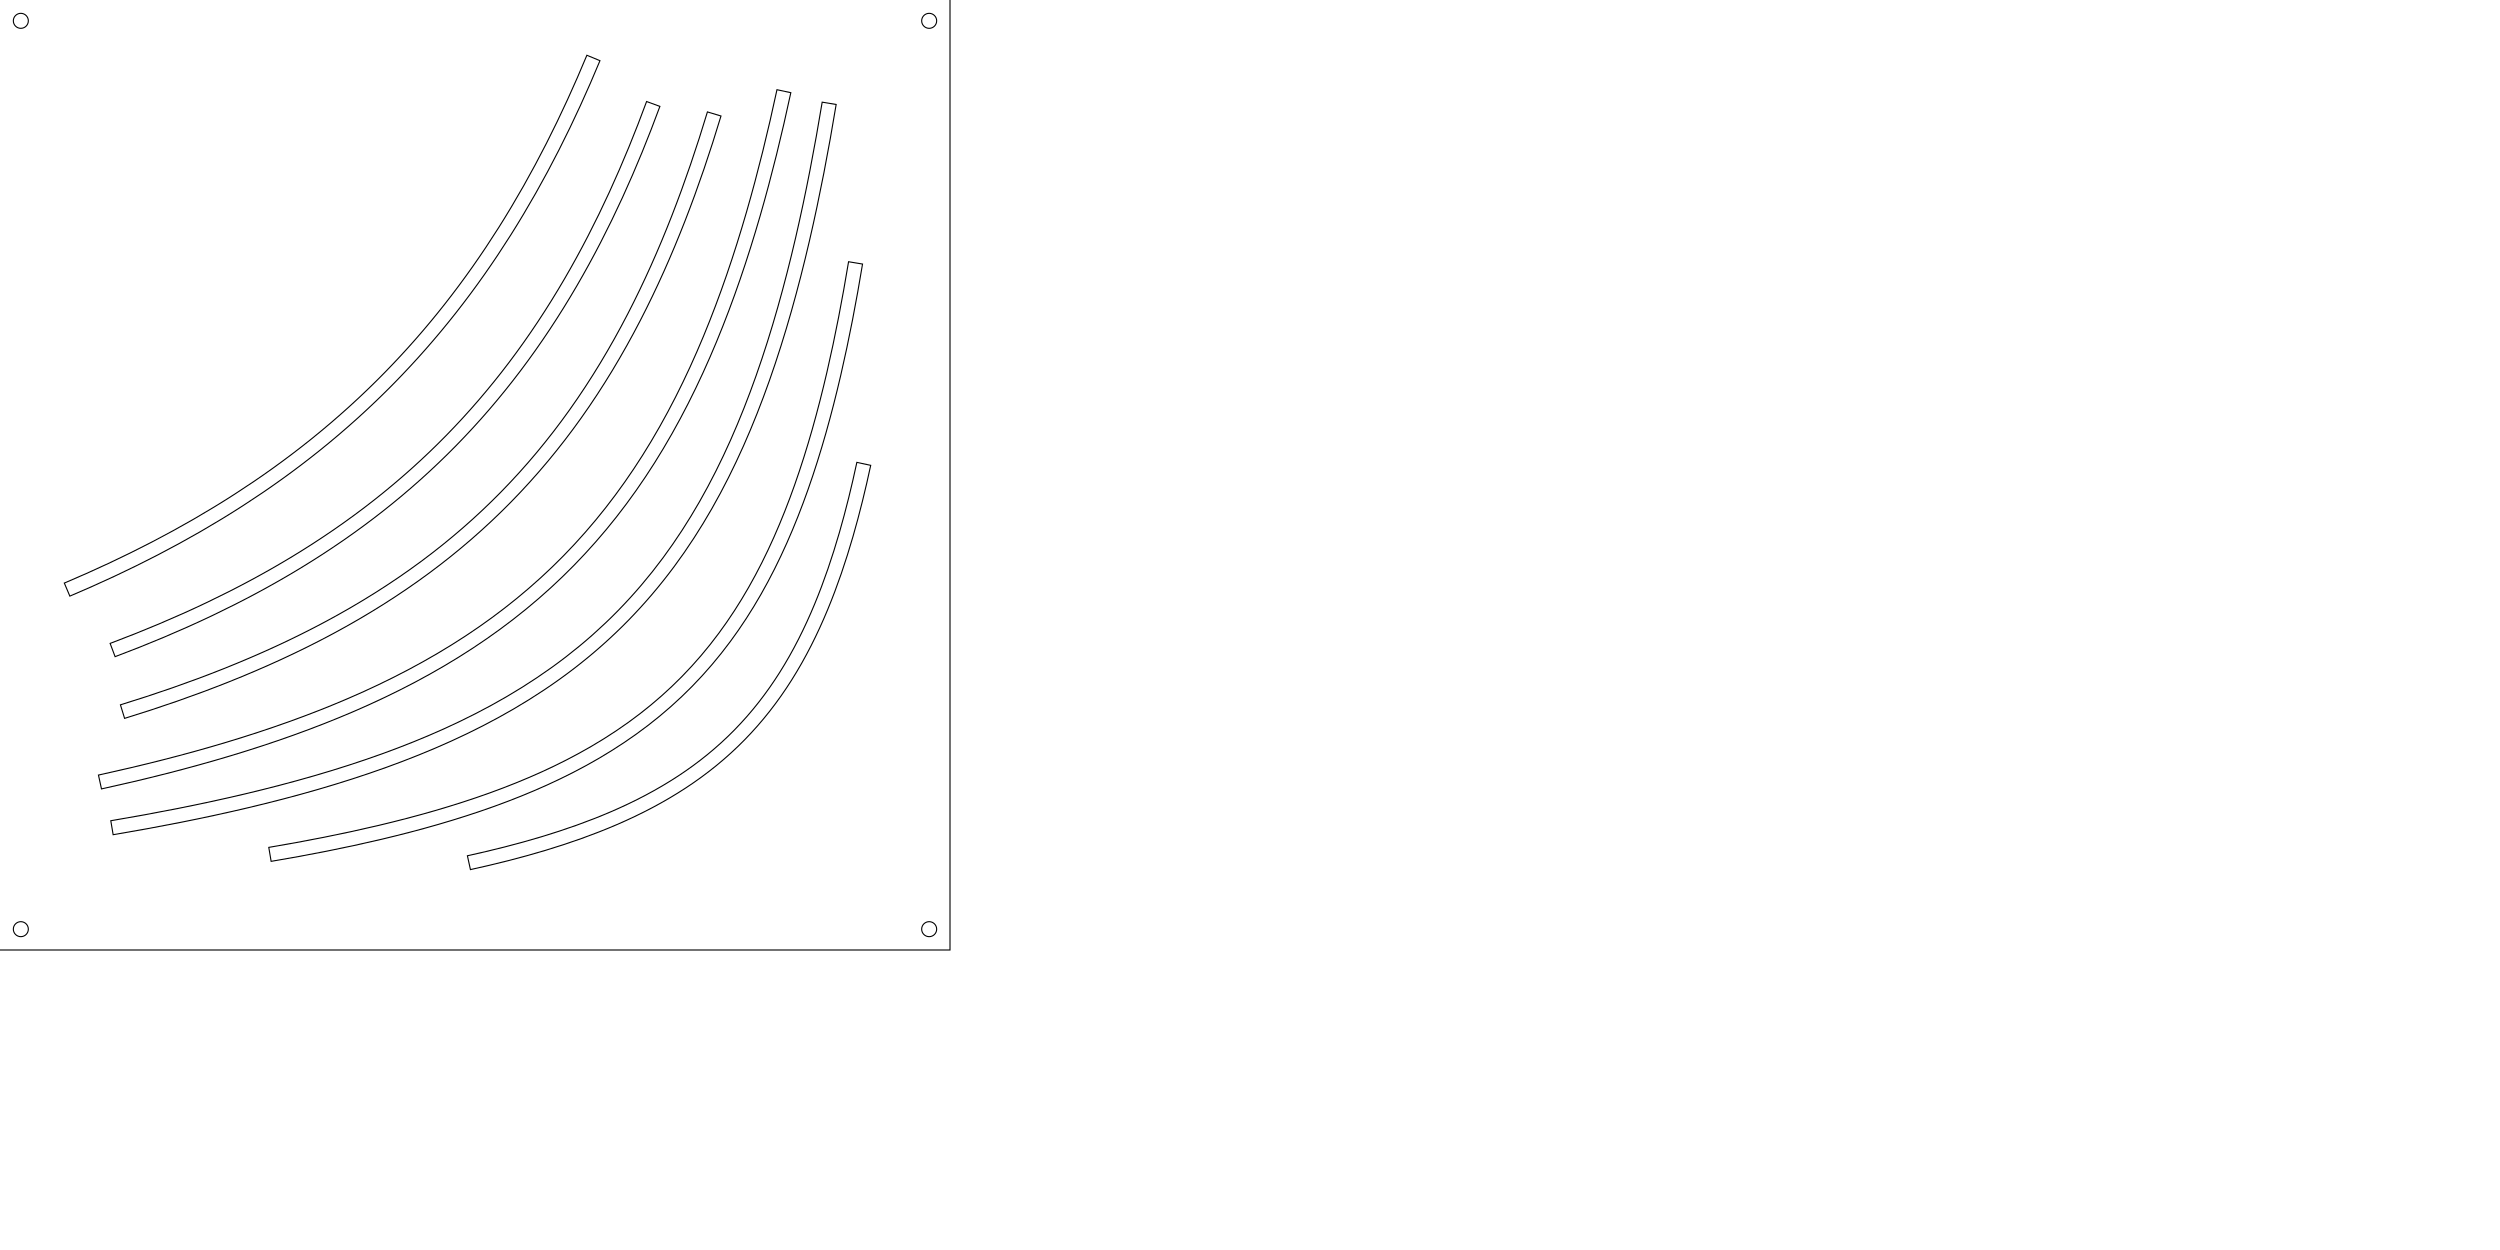
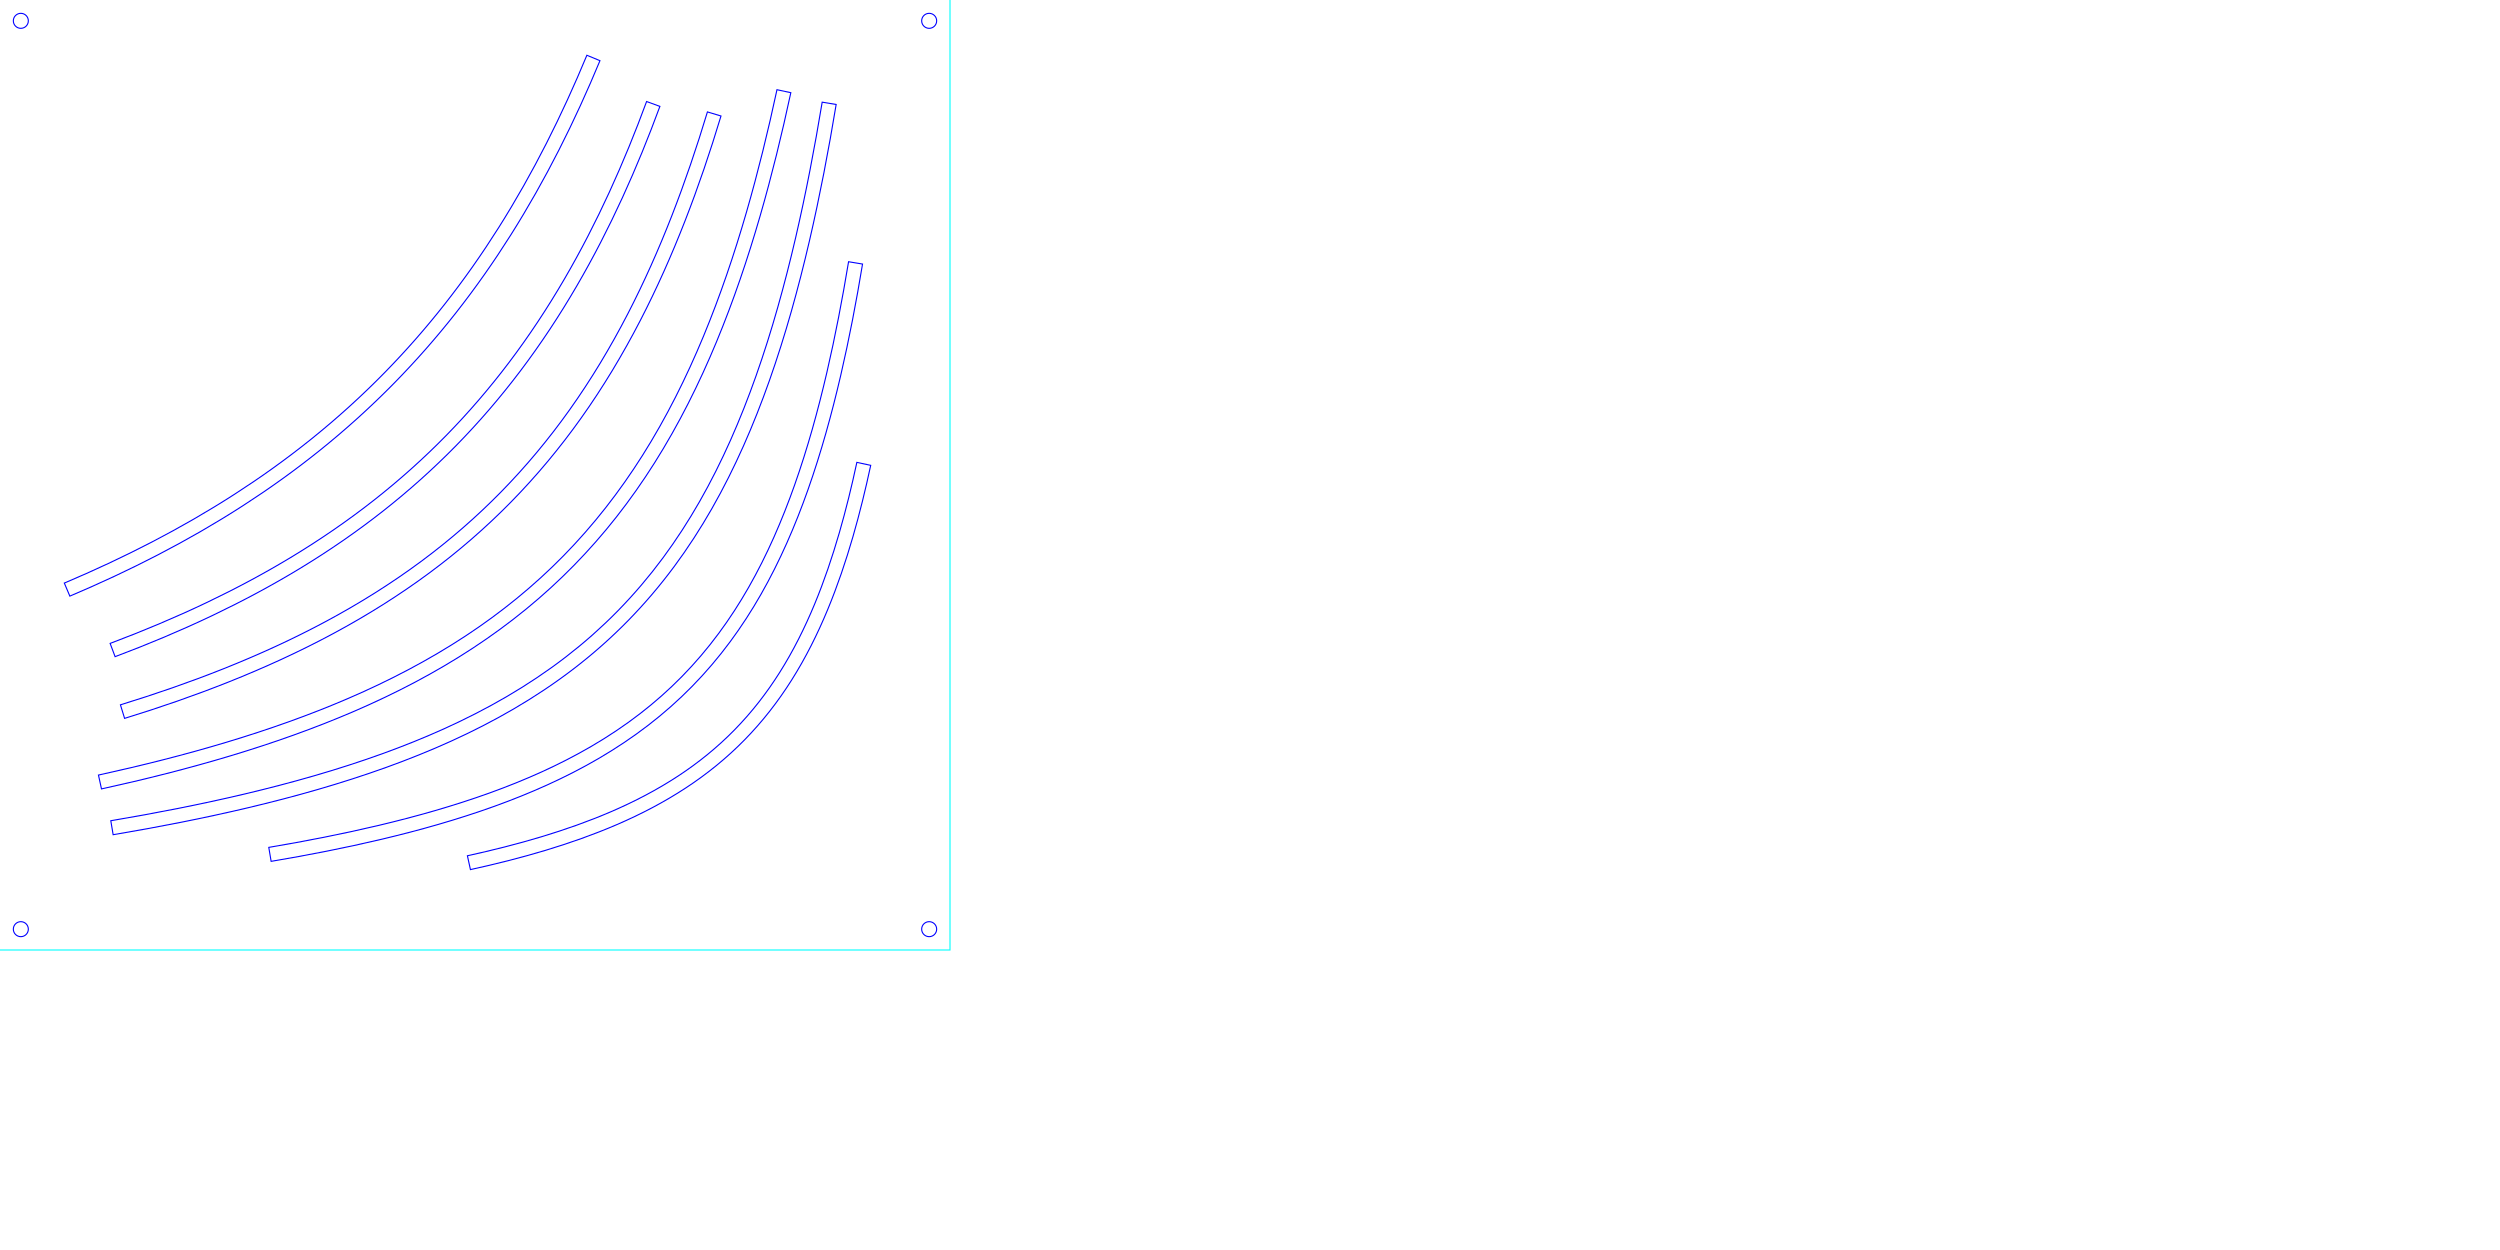
<svg xmlns="http://www.w3.org/2000/svg" viewBox="0 0 2267.716 1133.858" width="600mm" height="300mm" version="1.1" id="svg78">
  <defs id="defs16">
    <marker id="DistanceX" orient="auto" refX="0" refY="0" style="overflow:visible">
      <path d="M 3,-3 -3,3 M 0,-5 V 5" style="stroke:#000000;stroke-width:0.5" id="path4" />
    </marker>
    <pattern id="Hatch" patternUnits="userSpaceOnUse" width="8" height="8" x="0" y="0">
      <path d="M8 4 l-4,4" stroke="#000000" stroke-width="0.25" linecap="square" id="path7" />
      <path d="M6 2 l-4,4" stroke="#000000" stroke-width="0.25" linecap="square" id="path9" />
      <path d="M4 0 l-4,4" stroke="#000000" stroke-width="0.25" linecap="square" id="path11" />
    </pattern>
    <symbol id="*MODEL_SPACE" />
    <symbol id="*PAPER_SPACE" />
  </defs>
  <g id="g76" transform="translate(882.52,-240)">
-     <path style="vector-effect:non-scaling-stroke;fill:none;stroke:#000000;stroke-width:1;stroke-dasharray:none;-inkscape-stroke:hairline" d="m -20.787,240 v 861.73 H -882.52" id="path24" />
-     <path d="m -32.882,1082.835 a 6.803,6.803 0 0 0 -13.606,0 6.803,6.803 0 0 0 13.606,0 z" style="vector-effect:non-scaling-stroke;fill:none;stroke:#000000;stroke-width:1;stroke-dasharray:none;-inkscape-stroke:hairline" id="path30" />
-     <path d="m -856.819,1082.835 a 6.803,6.803 0 0 0 -13.606,0 6.803,6.803 0 0 0 13.606,0 z" style="vector-effect:non-scaling-stroke;fill:none;stroke:#000000;stroke-width:1;stroke-dasharray:none;-inkscape-stroke:hairline" id="path40" />
-     <path d="m -32.882,258.898 a 6.803,6.803 0 0 0 -13.606,0 6.803,6.803 0 0 0 13.606,0 z" style="vector-effect:non-scaling-stroke;fill:none;stroke:#000000;stroke-width:1;stroke-dasharray:none;-inkscape-stroke:hairline" id="path42" />
-     <path id="path68" style="vector-effect:non-scaling-stroke;fill:none;stroke:#000000;stroke-width:1;stroke-dasharray:none;-inkscape-stroke:hairline" d="m -669.514,688.167 c 23.78,-15.313 46.795,-31.796 68.836,-49.487 23.476,-18.836 45.842,-39.045 66.903,-60.536 19.339,-19.727 37.578,-40.53 54.662,-62.251 17.533,-22.286 33.85,-45.535 48.998,-69.533 31.242,-49.483 57.482,-102.086 79.94,-156.234 l 11.87,4.923 c -22.686,54.697 -49.242,107.958 -80.944,158.17 -15.37,24.351 -31.943,47.966 -49.764,70.618 -17.364,22.078 -35.914,43.236 -55.585,63.301 -21.422,21.86 -44.172,42.415 -68.037,61.563 -22.406,17.983 -45.787,34.727 -69.921,50.268 -49.64,31.975 -102.386,58.821 -156.613,81.765 l -5.008,-11.834 c 53.671,-22.709 105.752,-49.23 154.663,-80.735 z" />
-     <path d="m -856.819,258.898 a 6.803,6.803 0 0 0 -13.606,0 6.803,6.803 0 0 0 13.606,0 z" style="vector-effect:non-scaling-stroke;fill:none;stroke:#000000;stroke-width:1;stroke-dasharray:none;-inkscape-stroke:hairline" id="path70" />
-     <path id="path1836" style="vector-effect:non-scaling-stroke;fill:none;stroke:#000000;stroke-width:1;stroke-dasharray:none;stroke-opacity:1;-inkscape-stroke:hairline" d="m -455.796,1028.808 c 22.859,-5.003 45.6,-10.708 68.075,-17.474 21.971,-6.621 43.699,-14.259 64.868,-23.394 21.674,-9.356 42.769,-20.312 62.617,-33.356 19.145,-12.563 37.083,-27.108 53.149,-43.518 16.155,-16.463 30.386,-34.764 42.646,-54.208 12.818,-20.303 23.535,-41.805 32.678,-63.849 8.963,-21.62 16.44,-43.769 22.92,-66.146 6.192,-21.406 11.471,-43.032 16.131,-64.759 l -12.565,-2.694 c -4.609,21.486 -9.82,42.826 -15.91,63.881 -6.372,22.009 -13.706,43.716 -22.446,64.795 -8.915,21.494 -19.316,42.338 -31.675,61.913 -11.823,18.749 -25.476,36.296 -40.957,52.073 -15.397,15.726 -32.584,29.67 -51.028,41.774 -19.118,12.564 -39.543,23.185 -60.654,32.298 -20.617,8.897 -41.889,16.381 -63.481,22.888 -22.087,6.649 -44.517,12.279 -67.115,17.224 z" />
-     <path id="path2582" style="display:inline;vector-effect:non-scaling-stroke;fill:none;stroke:#000000;stroke-width:1;stroke-dasharray:none;stroke-opacity:1;-inkscape-stroke:hairline" d="m -636.578,1021.324 c 33.527,-5.659 66.945,-12.16 100.099,-20.01 34.624,-8.214 68.985,-17.884 102.596,-29.992 32.408,-11.691 64.149,-25.696 94.099,-43.145 15.767,-9.186 31.014,-19.33 45.501,-30.502 13.986,-10.78 27.254,-22.52 39.623,-35.143 12.408,-12.655 23.908,-26.192 34.443,-40.418 10.168,-13.723 19.442,-28.079 27.891,-42.874 17.297,-30.291 31.147,-62.336 42.706,-95.024 11.993,-33.966 21.562,-68.661 29.688,-103.61 7.772,-33.492 14.207,-67.241 19.808,-101.094 l -12.678,-2.096 c -5.565,33.639 -11.953,67.129 -19.647,100.283 -8.044,34.596 -17.498,68.851 -29.287,102.235 -11.361,32.13 -24.924,63.473 -41.749,92.933 -8.218,14.39 -17.216,28.314 -27.058,41.598 -10.199,13.771 -21.31,26.849 -33.294,39.072 -11.948,12.193 -24.761,23.532 -38.293,33.962 -14.016,10.809 -28.795,20.644 -44.124,29.576 -29.115,16.964 -60.146,30.673 -91.988,42.159 -33.022,11.897 -66.936,21.449 -101.2,29.576 -32.81,7.768 -65.965,14.221 -99.274,19.843 z" />
-     <path id="path2585" style="vector-effect:non-scaling-stroke;fill:none;stroke:#000000;stroke-width:1;stroke-dasharray:none;stroke-opacity:1;-inkscape-stroke:hairline" d="m -124.049,334.764 c -6.856,41.438 -14.732,82.742 -24.242,123.723 -9.944,42.764 -21.65,85.207 -36.316,126.741 -14.135,39.972 -31.065,79.14 -52.196,116.145 -10.322,18.074 -21.65,35.608 -34.066,52.366 -12.865,17.372 -26.905,33.9 -42.055,49.351 -15.102,15.412 -31.301,29.746 -48.379,42.909 -17.689,13.642 -36.311,26.031 -55.572,37.253 -36.587,21.316 -75.382,38.435 -115.01,52.73 -41.099,14.806 -83.133,26.636 -125.497,36.686 -40.567,9.604 -81.466,17.561 -122.504,24.488 l -2.137,-12.671 c 40.819,-6.89 81.455,-14.798 121.678,-24.321 42.005,-9.964 83.591,-21.676 124.101,-36.27 39.062,-14.09 77.147,-30.913 112.899,-51.745 18.823,-10.967 36.977,-23.048 54.196,-36.327 16.624,-12.814 32.368,-26.746 47.049,-41.728 14.726,-15.019 28.377,-31.087 40.906,-48.005 12.091,-16.319 23.142,-33.421 33.233,-51.09 20.658,-36.174 37.303,-74.64 51.239,-114.054 14.461,-40.952 26.053,-82.955 35.914,-125.366 9.432,-40.643 17.261,-81.689 24.081,-122.912 z" />
-     <path id="path2593" style="vector-effect:non-scaling-stroke;fill:none;stroke:#000000;stroke-width:1;stroke-dasharray:none;stroke-opacity:1;-inkscape-stroke:hairline" d="m -778.115,835.653 c 30.062,-11.284 59.728,-23.711 88.753,-37.558 26.921,-12.844 53.289,-26.915 78.831,-42.408 26.143,-15.853 51.414,-33.204 75.473,-52.133 23.342,-18.356 45.534,-38.199 66.326,-59.418 20.852,-21.268 40.292,-43.911 58.237,-67.661 18.595,-24.599 35.589,-50.376 51.091,-76.983 15.208,-26.097 28.991,-52.989 41.558,-80.404 12.409,-27.072 23.638,-54.654 33.906,-82.564 l -12.06,-4.437 c -20.461,55.606 -44.739,109.847 -74.507,160.935 -15.266,26.2 -31.976,51.543 -50.24,75.705 -17.626,23.328 -36.703,45.547 -57.162,66.414 -20.401,20.819 -42.174,40.288 -65.094,58.313 -23.625,18.587 -48.461,35.642 -74.192,51.246 -25.139,15.248 -51.128,29.12 -77.7,41.797 -28.65,13.668 -57.976,25.955 -87.735,37.125 z" />
-     <path id="path2595" style="vector-effect:non-scaling-stroke;fill:none;stroke:#000000;stroke-width:1;stroke-dasharray:none;stroke-opacity:1;-inkscape-stroke:hairline" d="m -228.522,345.226 c -9.699,32.195 -20.494,64.094 -32.747,95.466 -11.96,30.616 -25.316,60.733 -40.438,89.993 -15.874,30.719 -33.716,60.488 -53.813,88.718 -19.07,26.806 -40.185,52.201 -63.241,75.712 -22.972,23.448 -47.859,45.006 -74.22,64.525 -27.601,20.452 -56.79,38.676 -86.982,54.913 -30.789,16.562 -62.611,31.081 -95.016,43.996 -31.048,12.371 -62.635,23.278 -94.528,33.08 l -3.774,-12.284 c 31.609,-9.715 62.872,-20.512 93.545,-32.734 32.014,-12.759 63.391,-27.079 93.685,-43.375 29.707,-15.977 58.364,-33.873 85.42,-53.922 25.841,-19.135 50.203,-40.24 72.692,-63.194 22.571,-23.017 43.247,-47.88 61.949,-74.168 19.709,-27.684 37.239,-56.925 52.867,-87.167 14.887,-28.805 28.065,-58.513 39.884,-88.768 12.108,-31.003 22.797,-62.581 32.412,-94.497 z" />
-     <path id="path2597" style="vector-effect:non-scaling-stroke;fill:none;stroke:#000000;stroke-width:1;stroke-dasharray:none;stroke-opacity:1;-inkscape-stroke:hairline" d="m -676.614,913.133 c 37.537,-11.311 74.547,-24.33 110.46,-39.828 36.772,-15.872 72.394,-34.391 105.775,-56.328 32.202,-21.134 62.246,-45.504 89.159,-72.993 27.061,-27.578 50.92,-58.245 71.558,-90.974 21.574,-34.171 39.706,-70.514 55.23,-107.945 15.219,-36.708 27.974,-74.467 39.051,-112.723 10.586,-36.596 19.637,-73.662 27.638,-110.966 l 12.565,2.694 c -8.053,37.545 -17.171,74.896 -27.859,111.845 -11.184,38.624 -24.082,76.826 -39.525,114.074 -15.752,37.979 -34.2,74.981 -56.233,109.881 -10.683,16.925 -22.204,33.342 -34.596,49.092 -12.073,15.351 -24.973,30.064 -38.652,44.018 -13.647,13.925 -28.068,27.09 -43.149,39.436 -15.409,12.618 -31.505,24.379 -48.13,35.302 -34.111,22.417 -70.403,41.271 -107.738,57.387 -36.464,15.735 -73.93,28.908 -111.847,40.335 -38.787,11.676 -78.062,21.53 -117.559,30.174 l -2.746,-12.554 c 39.236,-8.587 78.2,-18.365 116.598,-29.925 z" />
+     <path style="vector-effect:non-scaling-stroke;fill:none;stroke:#00ffff;stroke-width:1;stroke-dasharray:none;-inkscape-stroke:hairline;stroke-opacity:1" d="m -20.787,240 v 861.73 H -882.52" id="path24" />
+     <path d="m -32.882,1082.835 a 6.803,6.803 0 0 0 -13.606,0 6.803,6.803 0 0 0 13.606,0 z" style="vector-effect:non-scaling-stroke;fill:none;stroke:#0000ff;stroke-width:1;stroke-dasharray:none;-inkscape-stroke:hairline;stroke-opacity:1" id="path30" />
+     <path d="m -856.819,1082.835 a 6.803,6.803 0 0 0 -13.606,0 6.803,6.803 0 0 0 13.606,0 z" style="vector-effect:non-scaling-stroke;fill:none;stroke:#0000ff;stroke-width:1;stroke-dasharray:none;-inkscape-stroke:hairline;stroke-opacity:1" id="path40" />
+     <path d="m -32.882,258.898 a 6.803,6.803 0 0 0 -13.606,0 6.803,6.803 0 0 0 13.606,0 z" style="vector-effect:non-scaling-stroke;fill:none;stroke:#0000ff;stroke-width:1;stroke-dasharray:none;-inkscape-stroke:hairline;stroke-opacity:1" id="path42" />
+     <path id="path68" style="vector-effect:non-scaling-stroke;fill:none;stroke:#0000ff;stroke-width:1;stroke-dasharray:none;-inkscape-stroke:hairline;stroke-opacity:1" d="m -669.514,688.167 c 23.78,-15.313 46.795,-31.796 68.836,-49.487 23.476,-18.836 45.842,-39.045 66.903,-60.536 19.339,-19.727 37.578,-40.53 54.662,-62.251 17.533,-22.286 33.85,-45.535 48.998,-69.533 31.242,-49.483 57.482,-102.086 79.94,-156.234 l 11.87,4.923 c -22.686,54.697 -49.242,107.958 -80.944,158.17 -15.37,24.351 -31.943,47.966 -49.764,70.618 -17.364,22.078 -35.914,43.236 -55.585,63.301 -21.422,21.86 -44.172,42.415 -68.037,61.563 -22.406,17.983 -45.787,34.727 -69.921,50.268 -49.64,31.975 -102.386,58.821 -156.613,81.765 l -5.008,-11.834 c 53.671,-22.709 105.752,-49.23 154.663,-80.735 z" />
+     <path d="m -856.819,258.898 a 6.803,6.803 0 0 0 -13.606,0 6.803,6.803 0 0 0 13.606,0 z" style="vector-effect:non-scaling-stroke;fill:none;stroke:#0000ff;stroke-width:1;stroke-dasharray:none;-inkscape-stroke:hairline;stroke-opacity:1" id="path70" />
+     <path id="path1836" style="vector-effect:non-scaling-stroke;fill:none;stroke:#0000ff;stroke-width:1;stroke-dasharray:none;stroke-opacity:1;-inkscape-stroke:hairline" d="m -455.796,1028.808 c 22.859,-5.003 45.6,-10.708 68.075,-17.474 21.971,-6.621 43.699,-14.259 64.868,-23.394 21.674,-9.356 42.769,-20.312 62.617,-33.356 19.145,-12.563 37.083,-27.108 53.149,-43.518 16.155,-16.463 30.386,-34.764 42.646,-54.208 12.818,-20.303 23.535,-41.805 32.678,-63.849 8.963,-21.62 16.44,-43.769 22.92,-66.146 6.192,-21.406 11.471,-43.032 16.131,-64.759 l -12.565,-2.694 c -4.609,21.486 -9.82,42.826 -15.91,63.881 -6.372,22.009 -13.706,43.716 -22.446,64.795 -8.915,21.494 -19.316,42.338 -31.675,61.913 -11.823,18.749 -25.476,36.296 -40.957,52.073 -15.397,15.726 -32.584,29.67 -51.028,41.774 -19.118,12.564 -39.543,23.185 -60.654,32.298 -20.617,8.897 -41.889,16.381 -63.481,22.888 -22.087,6.649 -44.517,12.279 -67.115,17.224 z" />
+     <path id="path2582" style="display:inline;vector-effect:non-scaling-stroke;fill:none;stroke:#0000ff;stroke-width:1;stroke-dasharray:none;stroke-opacity:1;-inkscape-stroke:hairline" d="m -636.578,1021.324 c 33.527,-5.659 66.945,-12.16 100.099,-20.01 34.624,-8.214 68.985,-17.884 102.596,-29.992 32.408,-11.691 64.149,-25.696 94.099,-43.145 15.767,-9.186 31.014,-19.33 45.501,-30.502 13.986,-10.78 27.254,-22.52 39.623,-35.143 12.408,-12.655 23.908,-26.192 34.443,-40.418 10.168,-13.723 19.442,-28.079 27.891,-42.874 17.297,-30.291 31.147,-62.336 42.706,-95.024 11.993,-33.966 21.562,-68.661 29.688,-103.61 7.772,-33.492 14.207,-67.241 19.808,-101.094 l -12.678,-2.096 c -5.565,33.639 -11.953,67.129 -19.647,100.283 -8.044,34.596 -17.498,68.851 -29.287,102.235 -11.361,32.13 -24.924,63.473 -41.749,92.933 -8.218,14.39 -17.216,28.314 -27.058,41.598 -10.199,13.771 -21.31,26.849 -33.294,39.072 -11.948,12.193 -24.761,23.532 -38.293,33.962 -14.016,10.809 -28.795,20.644 -44.124,29.576 -29.115,16.964 -60.146,30.673 -91.988,42.159 -33.022,11.897 -66.936,21.449 -101.2,29.576 -32.81,7.768 -65.965,14.221 -99.274,19.843 z" />
+     <path id="path2585" style="vector-effect:non-scaling-stroke;fill:none;stroke:#0000ff;stroke-width:1;stroke-dasharray:none;stroke-opacity:1;-inkscape-stroke:hairline" d="m -124.049,334.764 c -6.856,41.438 -14.732,82.742 -24.242,123.723 -9.944,42.764 -21.65,85.207 -36.316,126.741 -14.135,39.972 -31.065,79.14 -52.196,116.145 -10.322,18.074 -21.65,35.608 -34.066,52.366 -12.865,17.372 -26.905,33.9 -42.055,49.351 -15.102,15.412 -31.301,29.746 -48.379,42.909 -17.689,13.642 -36.311,26.031 -55.572,37.253 -36.587,21.316 -75.382,38.435 -115.01,52.73 -41.099,14.806 -83.133,26.636 -125.497,36.686 -40.567,9.604 -81.466,17.561 -122.504,24.488 l -2.137,-12.671 c 40.819,-6.89 81.455,-14.798 121.678,-24.321 42.005,-9.964 83.591,-21.676 124.101,-36.27 39.062,-14.09 77.147,-30.913 112.899,-51.745 18.823,-10.967 36.977,-23.048 54.196,-36.327 16.624,-12.814 32.368,-26.746 47.049,-41.728 14.726,-15.019 28.377,-31.087 40.906,-48.005 12.091,-16.319 23.142,-33.421 33.233,-51.09 20.658,-36.174 37.303,-74.64 51.239,-114.054 14.461,-40.952 26.053,-82.955 35.914,-125.366 9.432,-40.643 17.261,-81.689 24.081,-122.912 z" />
+     <path id="path2593" style="vector-effect:non-scaling-stroke;fill:none;stroke:#0000ff;stroke-width:1;stroke-dasharray:none;stroke-opacity:1;-inkscape-stroke:hairline" d="m -778.115,835.653 c 30.062,-11.284 59.728,-23.711 88.753,-37.558 26.921,-12.844 53.289,-26.915 78.831,-42.408 26.143,-15.853 51.414,-33.204 75.473,-52.133 23.342,-18.356 45.534,-38.199 66.326,-59.418 20.852,-21.268 40.292,-43.911 58.237,-67.661 18.595,-24.599 35.589,-50.376 51.091,-76.983 15.208,-26.097 28.991,-52.989 41.558,-80.404 12.409,-27.072 23.638,-54.654 33.906,-82.564 l -12.06,-4.437 c -20.461,55.606 -44.739,109.847 -74.507,160.935 -15.266,26.2 -31.976,51.543 -50.24,75.705 -17.626,23.328 -36.703,45.547 -57.162,66.414 -20.401,20.819 -42.174,40.288 -65.094,58.313 -23.625,18.587 -48.461,35.642 -74.192,51.246 -25.139,15.248 -51.128,29.12 -77.7,41.797 -28.65,13.668 -57.976,25.955 -87.735,37.125 z" />
+     <path id="path2595" style="vector-effect:non-scaling-stroke;fill:none;stroke:#0000ff;stroke-width:1;stroke-dasharray:none;stroke-opacity:1;-inkscape-stroke:hairline" d="m -228.522,345.226 c -9.699,32.195 -20.494,64.094 -32.747,95.466 -11.96,30.616 -25.316,60.733 -40.438,89.993 -15.874,30.719 -33.716,60.488 -53.813,88.718 -19.07,26.806 -40.185,52.201 -63.241,75.712 -22.972,23.448 -47.859,45.006 -74.22,64.525 -27.601,20.452 -56.79,38.676 -86.982,54.913 -30.789,16.562 -62.611,31.081 -95.016,43.996 -31.048,12.371 -62.635,23.278 -94.528,33.08 l -3.774,-12.284 c 31.609,-9.715 62.872,-20.512 93.545,-32.734 32.014,-12.759 63.391,-27.079 93.685,-43.375 29.707,-15.977 58.364,-33.873 85.42,-53.922 25.841,-19.135 50.203,-40.24 72.692,-63.194 22.571,-23.017 43.247,-47.88 61.949,-74.168 19.709,-27.684 37.239,-56.925 52.867,-87.167 14.887,-28.805 28.065,-58.513 39.884,-88.768 12.108,-31.003 22.797,-62.581 32.412,-94.497 z" />
+     <path id="path2597" style="vector-effect:non-scaling-stroke;fill:none;stroke:#0000ff;stroke-width:1;stroke-dasharray:none;stroke-opacity:1;-inkscape-stroke:hairline" d="m -676.614,913.133 c 37.537,-11.311 74.547,-24.33 110.46,-39.828 36.772,-15.872 72.394,-34.391 105.775,-56.328 32.202,-21.134 62.246,-45.504 89.159,-72.993 27.061,-27.578 50.92,-58.245 71.558,-90.974 21.574,-34.171 39.706,-70.514 55.23,-107.945 15.219,-36.708 27.974,-74.467 39.051,-112.723 10.586,-36.596 19.637,-73.662 27.638,-110.966 l 12.565,2.694 c -8.053,37.545 -17.171,74.896 -27.859,111.845 -11.184,38.624 -24.082,76.826 -39.525,114.074 -15.752,37.979 -34.2,74.981 -56.233,109.881 -10.683,16.925 -22.204,33.342 -34.596,49.092 -12.073,15.351 -24.973,30.064 -38.652,44.018 -13.647,13.925 -28.068,27.09 -43.149,39.436 -15.409,12.618 -31.505,24.379 -48.13,35.302 -34.111,22.417 -70.403,41.271 -107.738,57.387 -36.464,15.735 -73.93,28.908 -111.847,40.335 -38.787,11.676 -78.062,21.53 -117.559,30.174 l -2.746,-12.554 c 39.236,-8.587 78.2,-18.365 116.598,-29.925 z" />
  </g>
</svg>
